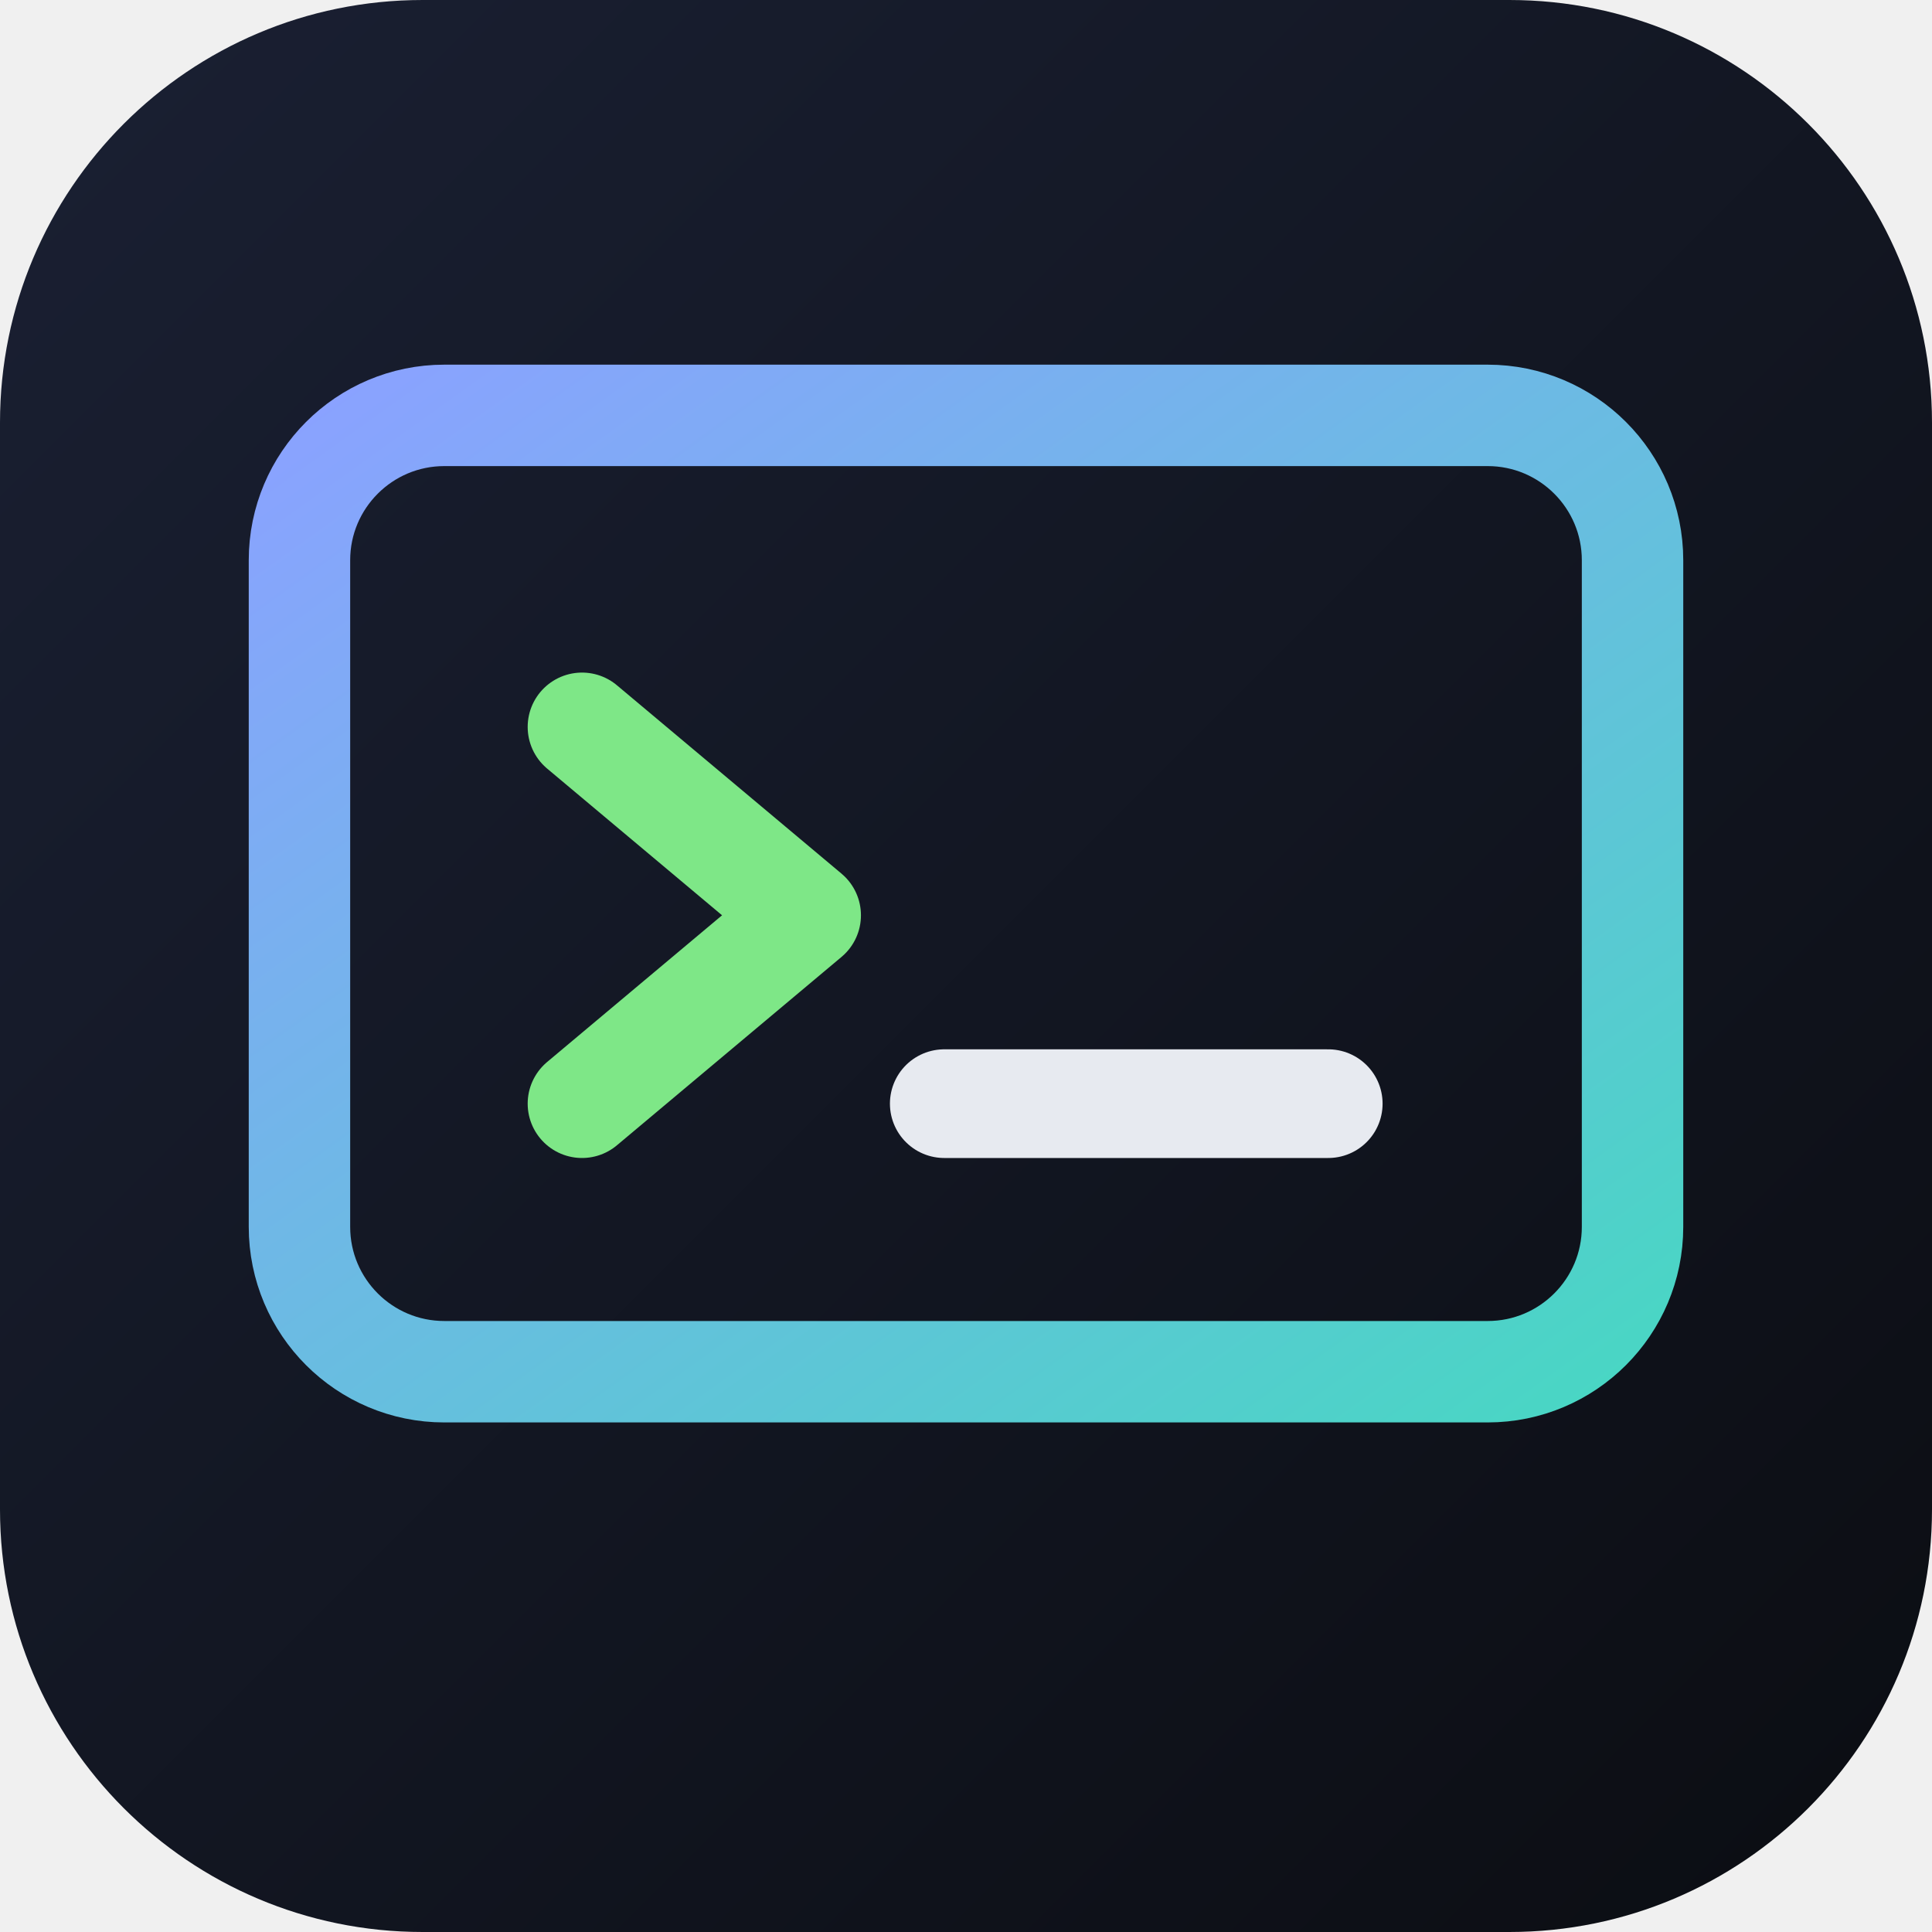
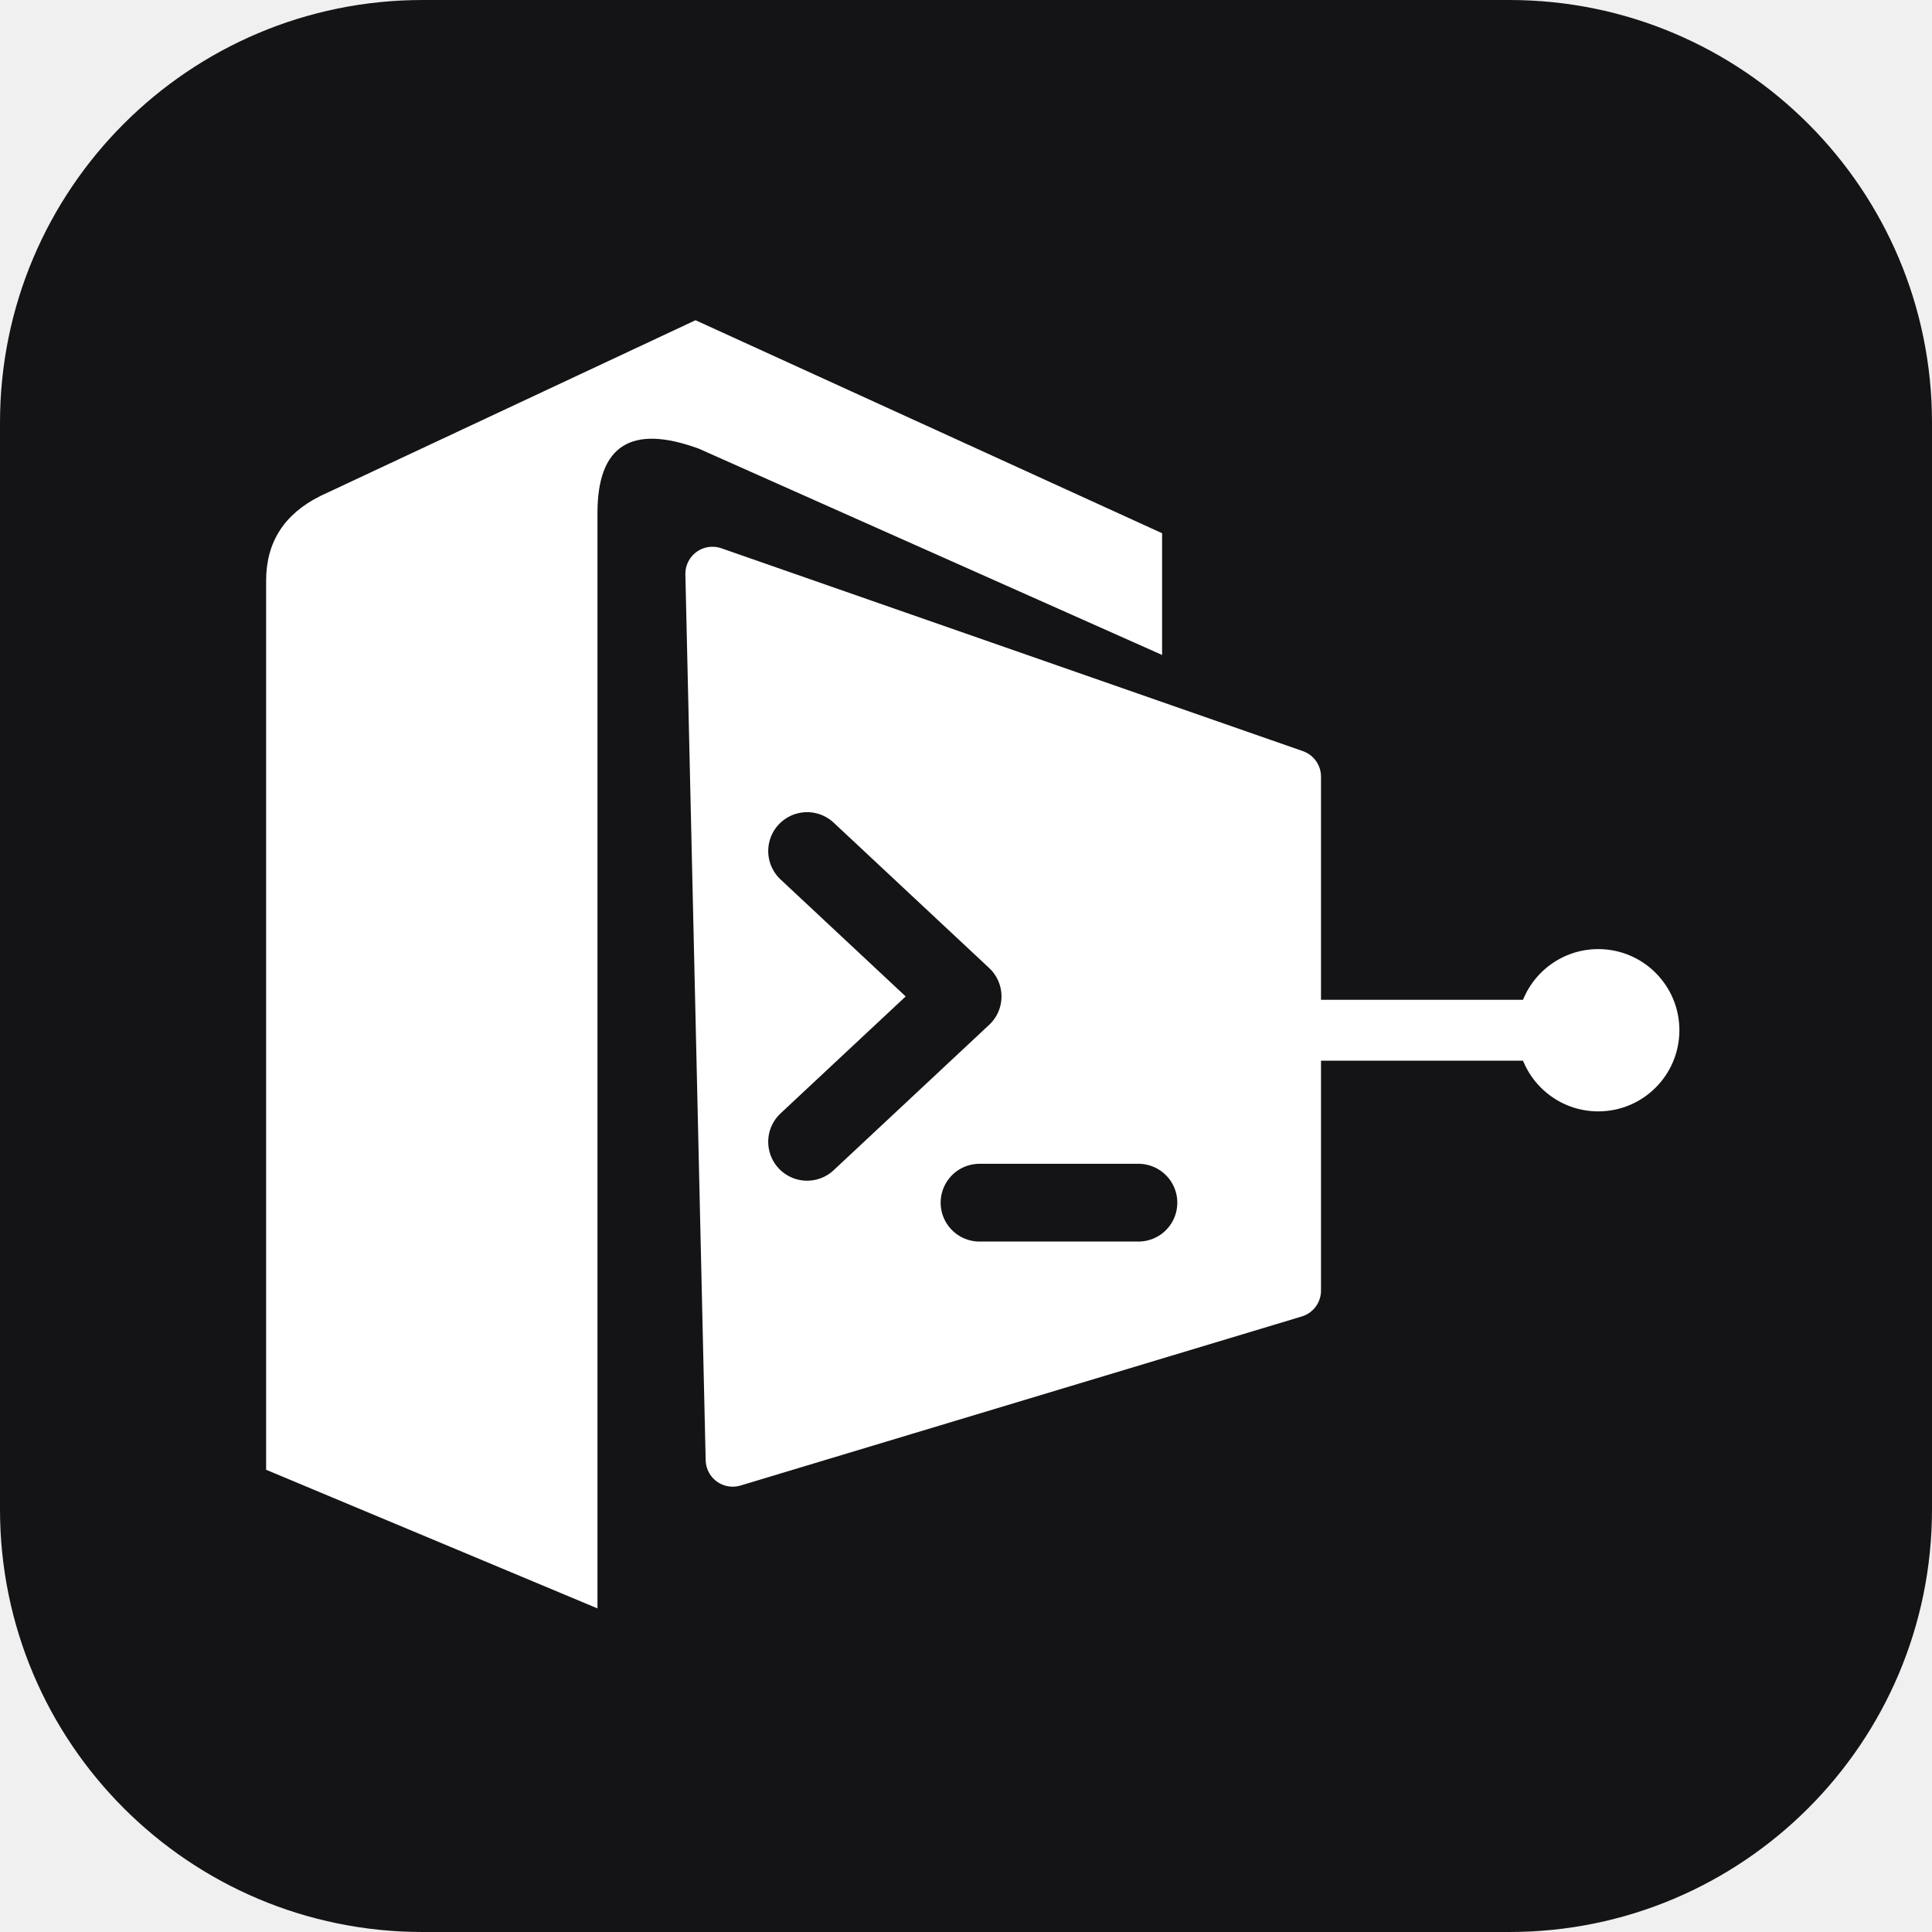
- <svg xmlns="http://www.w3.org/2000/svg" viewBox="0 0 512 512">
+ <svg xmlns="http://www.w3.org/2000/svg" viewBox="0 0 64 64">
  <defs>
-     <linearGradient id="bg" x1="0" y1="0" x2="1" y2="1">
-       <stop offset="0" stop-color="#1a2033" />
-       <stop offset="1" stop-color="#0b0d12" />
-     </linearGradient>
-     <linearGradient id="ac" x1="0" y1="0" x2="1" y2="1">
-       <stop offset="0" stop-color="#8aa2ff" />
-       <stop offset="1" stop-color="#49d6c4" />
-     </linearGradient>
+     <mask id="screen" maskUnits="userSpaceOnUse" x="0" y="0" width="64" height="64">
+       <path d="M27 18.4 L44.2 24.4 V39.6 L27.6 44.6 Z" fill="#fff" stroke="#fff" stroke-width="1.6" stroke-linejoin="round" />
+       <path d="M29.8 26.6 L34.4 30.9 L29.8 35.2 M34.9 37 H39.6" fill="none" stroke="#000" stroke-width="2.3" stroke-linecap="round" stroke-linejoin="round" />
+     </mask>
  </defs>
-   <rect width="512" height="512" rx="112" fill="url(#bg)" />
-   <g transform="translate(256 256) scale(0.96) translate(-256 -256)">
-     <rect x="72" y="104" width="368" height="264" rx="40" fill="none" stroke="url(#ac)" stroke-width="28" />
-     <path d="M150 190 l62 52 -62 52" fill="none" stroke="#7ee787" stroke-width="30" stroke-linecap="round" stroke-linejoin="round" />
-     <path d="M250 294 h106" stroke="#e7eaf0" stroke-width="30" stroke-linecap="round" />
-     <path d="M176 424 h160" stroke="url(#ac)" stroke-width="28" stroke-linecap="round" />
+   <rect width="64" height="64" rx="14" fill="#141416" />
+   <g transform="translate(32 32) scale(1.12) translate(-34.5 -30)">
+     <path d="M13.8 18.6 Q13.8 16.9 15.4 16.1 L26.5 10.9 L40.3 17.2 V20.8 L26.6 14.7 Q23.6 13.6 23.6 16.6 V49 L13.8 44.9 Z" fill="#fff" />
+     <rect width="64" height="64" fill="#fff" mask="url(#screen)" />
+     <path d="M44.2 31.9 H51" stroke="#fff" stroke-width="1.8" stroke-linecap="round" />
+     <circle cx="53.2" cy="31.9" r="2.4" fill="#fff" />
  </g>
</svg>
